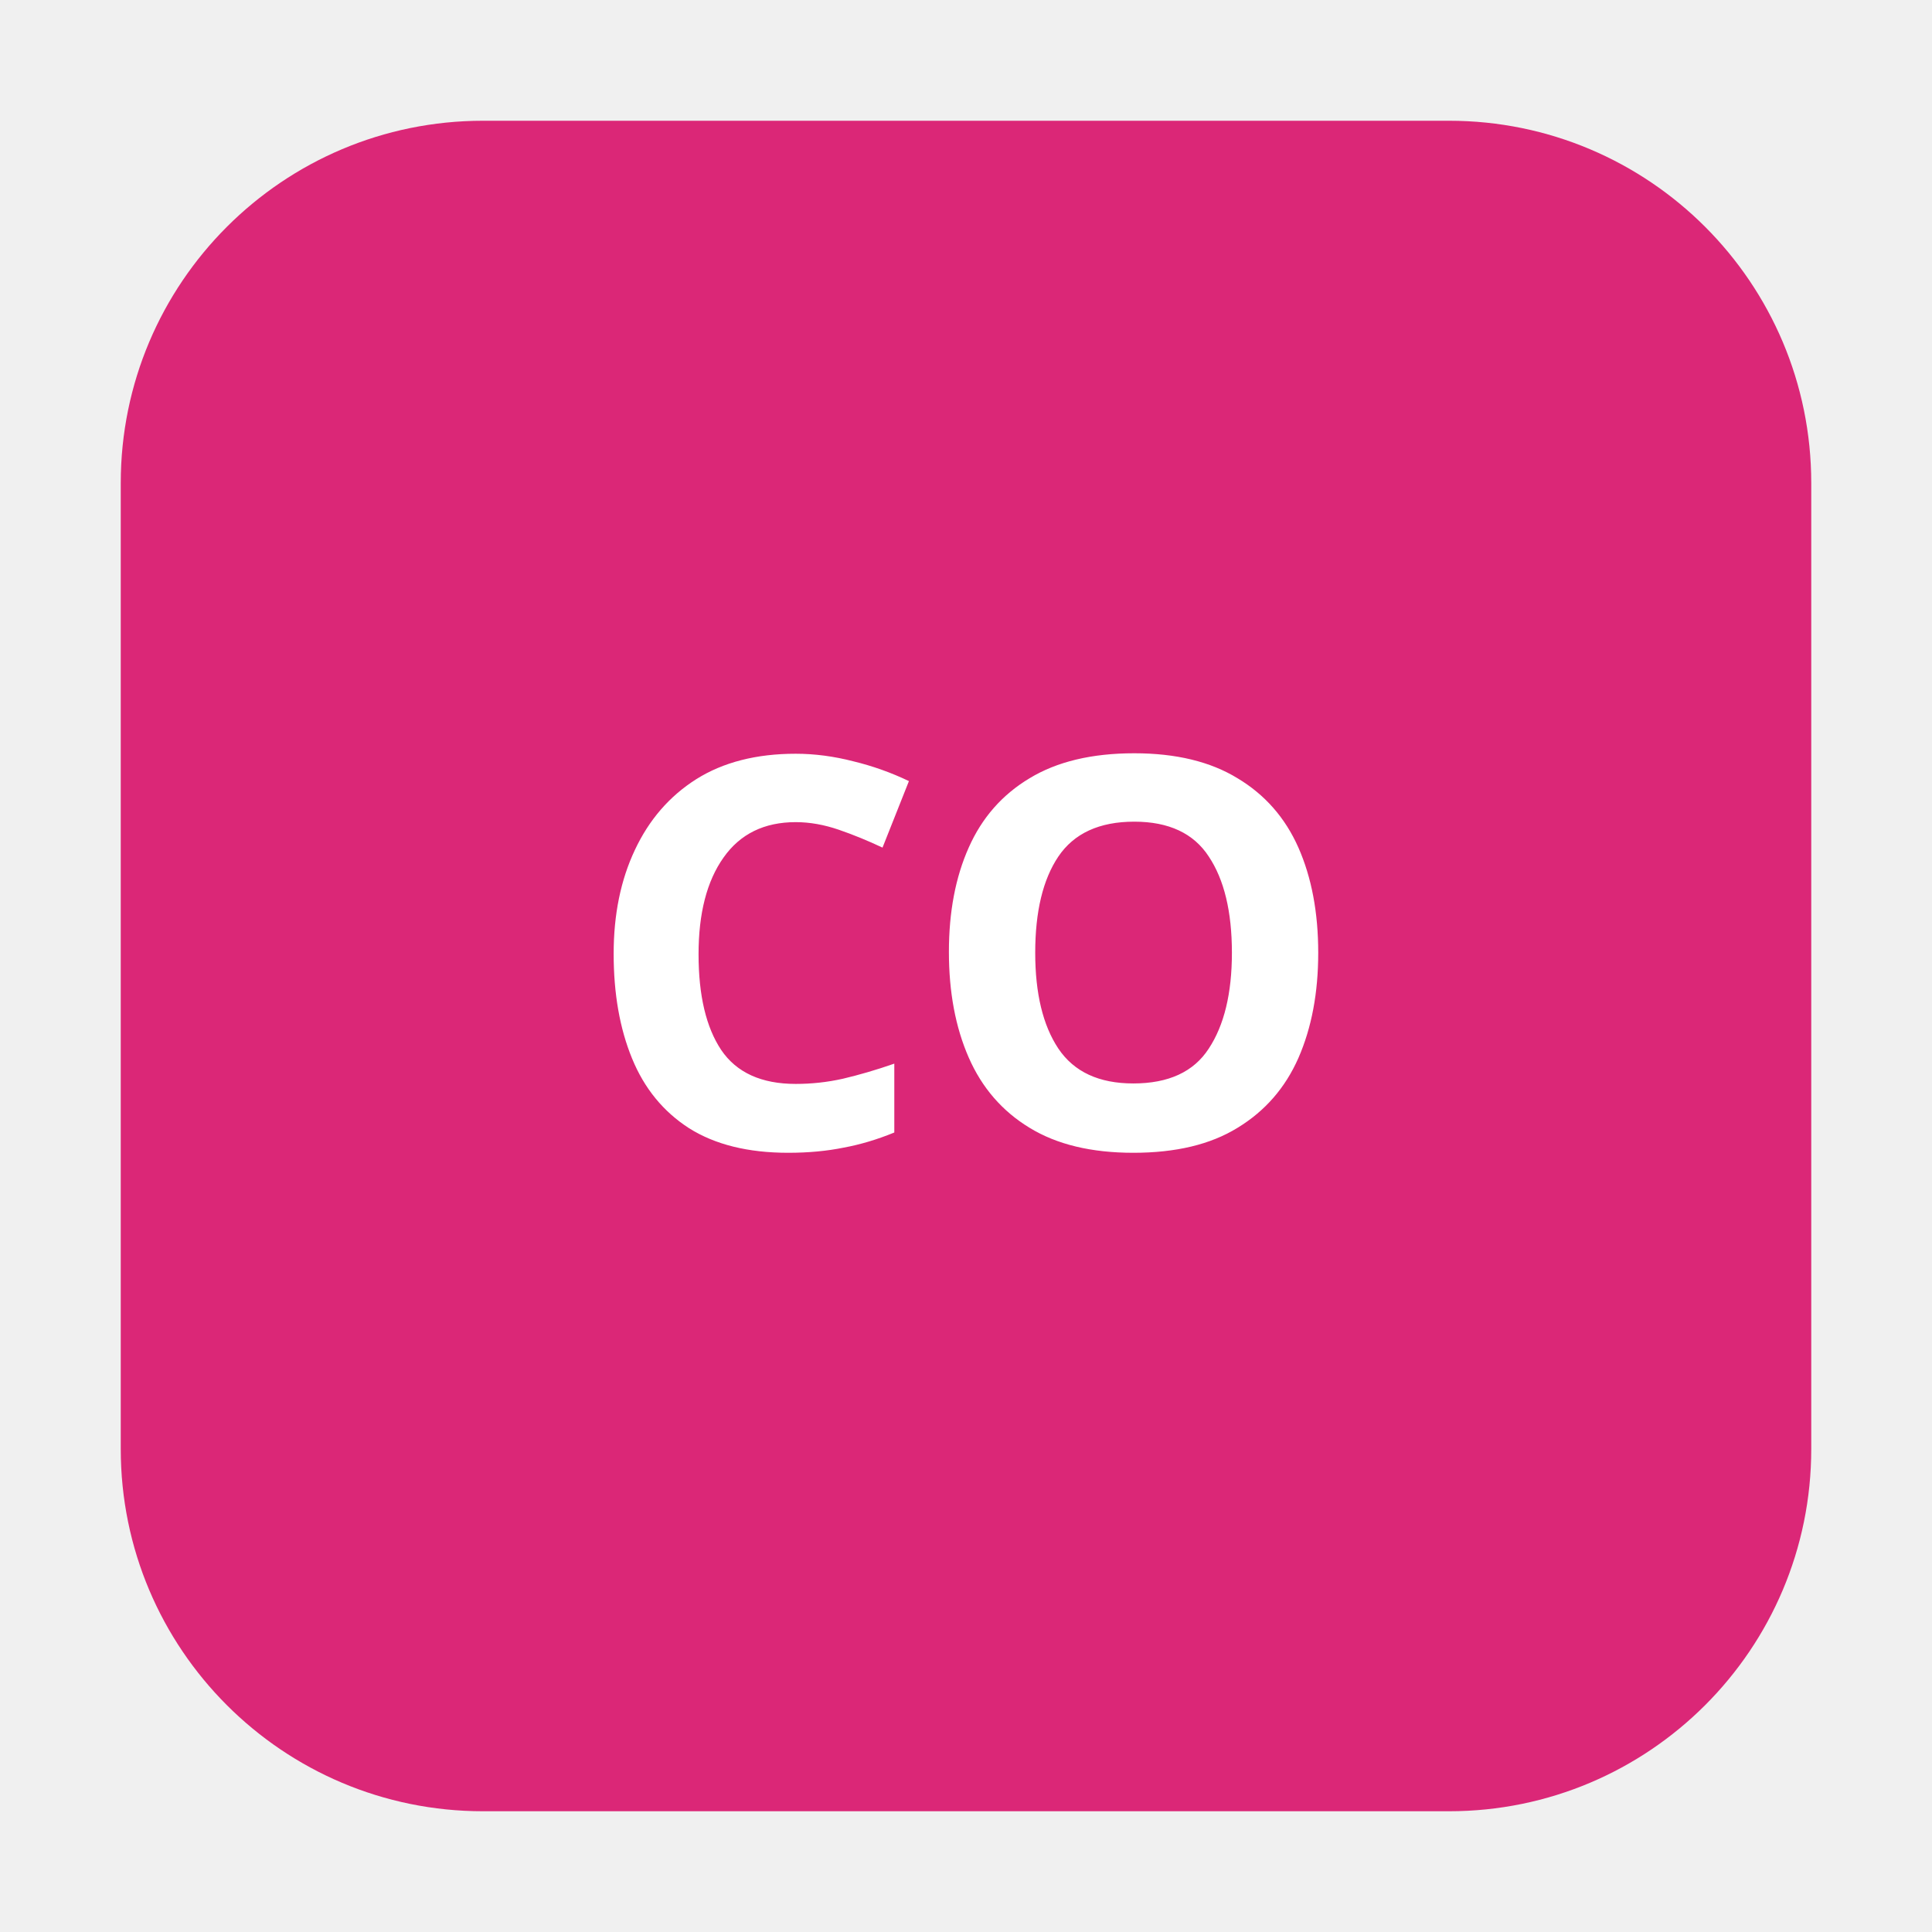
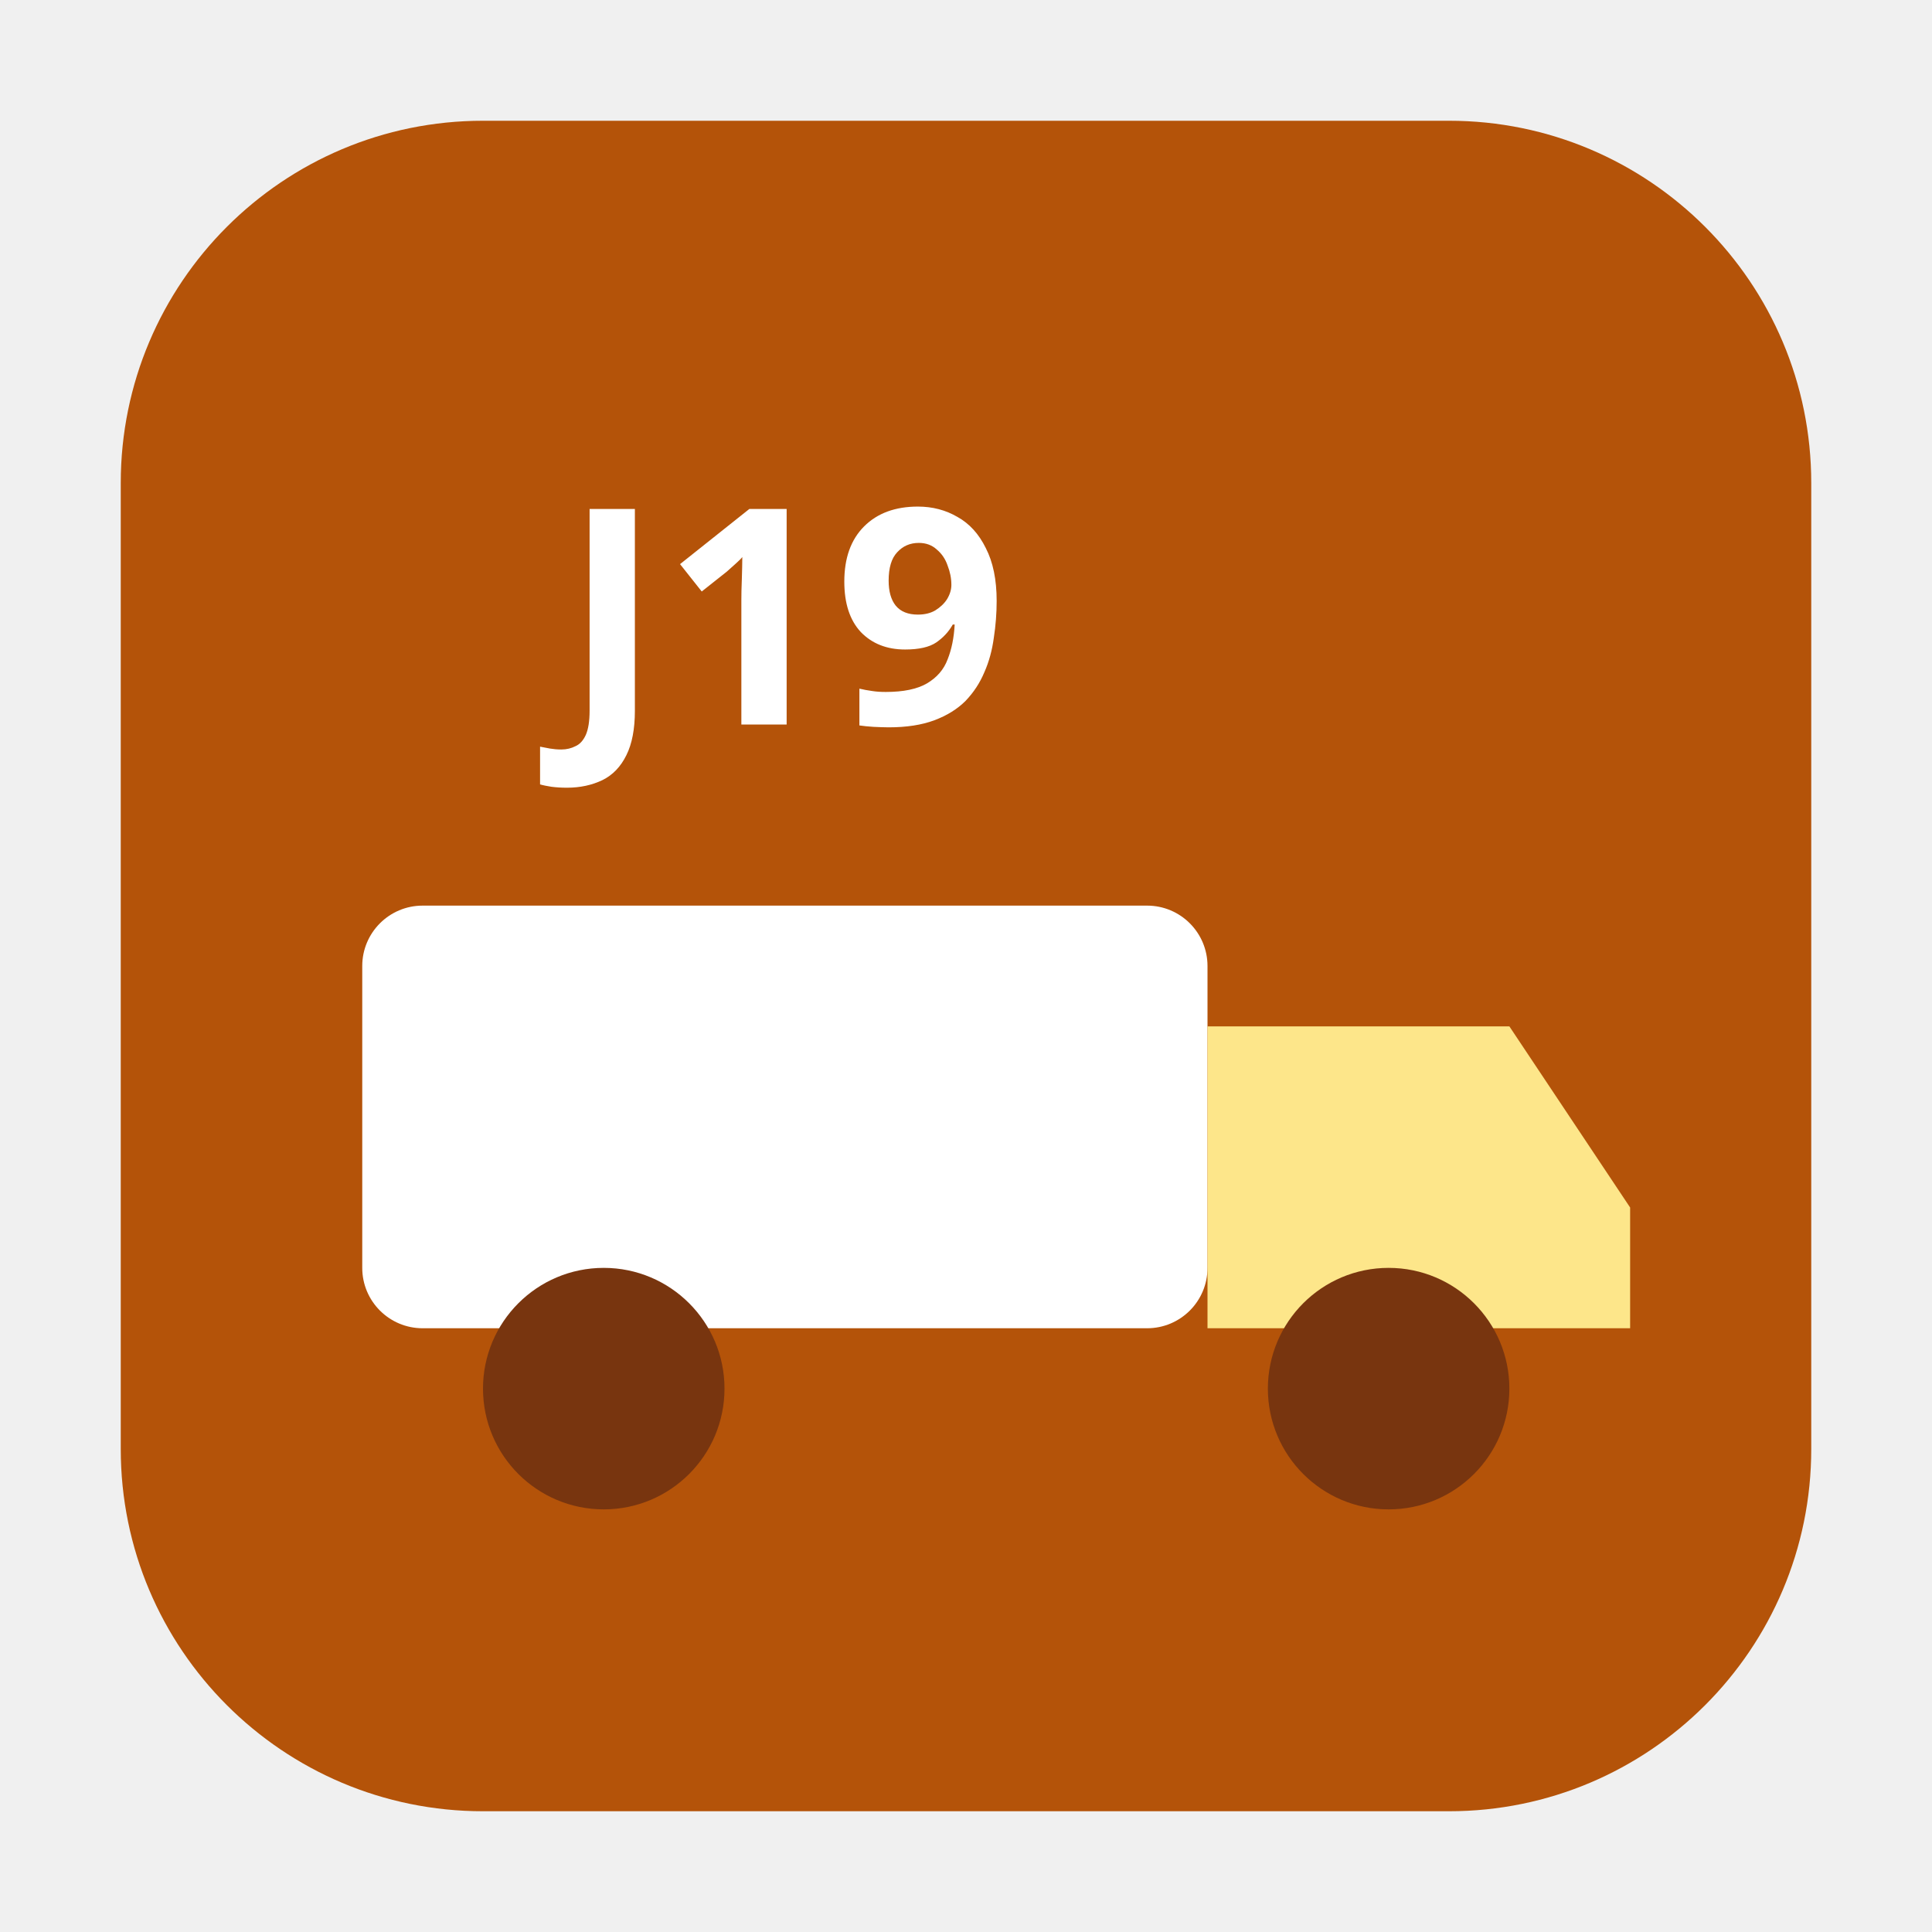
<svg xmlns="http://www.w3.org/2000/svg" viewBox="0 0 64 64">
-   <rect x="4" y="4" width="56" height="56" rx="12" fill="#DB2777" />
-   <text x="32" y="38" font-family="Segoe UI, sans-serif" font-size="18" font-weight="bold" fill="#ffffff" text-anchor="middle">CO</text>
+   <rect x="4" y="4" width="56" height="56" rx="12" fill="#B45309" />
+   <rect x="12" y="30" width="28" height="14" rx="2" fill="#ffffff" />
+   <path d="M40 34 H50 L54 40 V44 H40 Z" fill="#FDE68A" />
+   <circle cx="20" cy="46" r="4" fill="#78350F" />
+   <circle cx="46" cy="46" r="4" fill="#78350F" />
+   <text x="26" y="24" font-family="Segoe UI, sans-serif" font-size="10" font-weight="bold" fill="#ffffff" text-anchor="middle">J19</text>
</svg>
